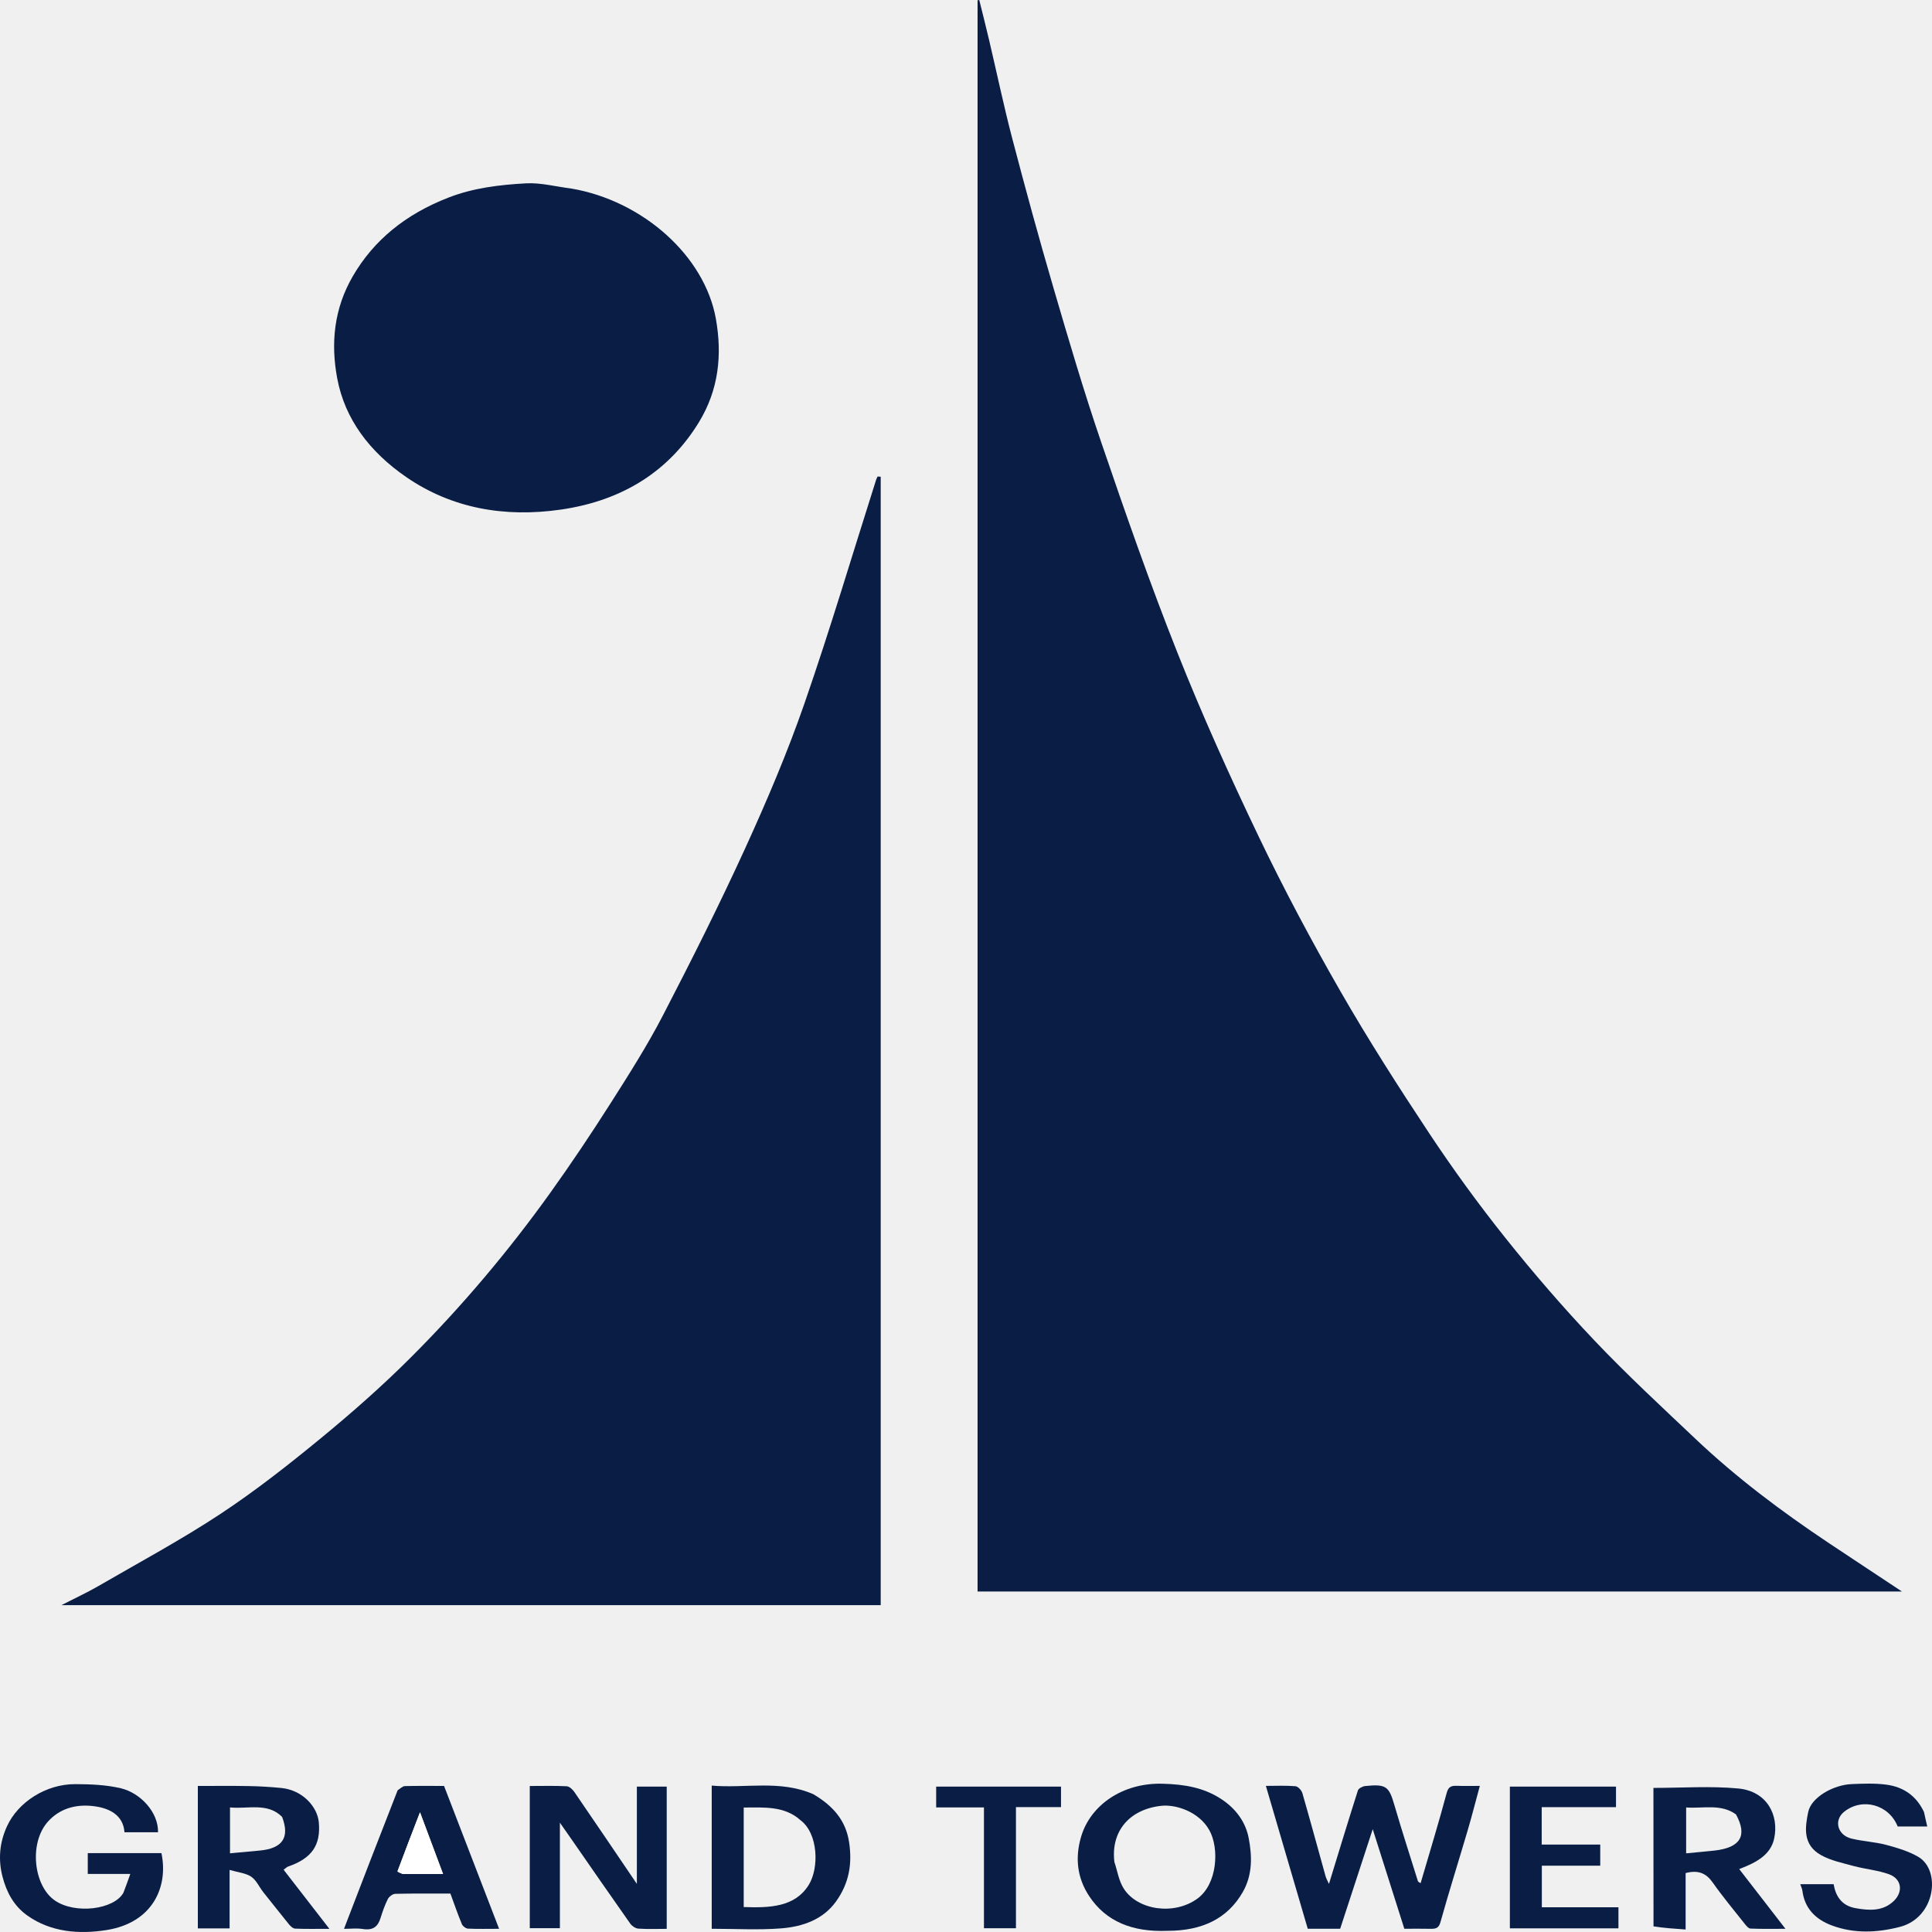
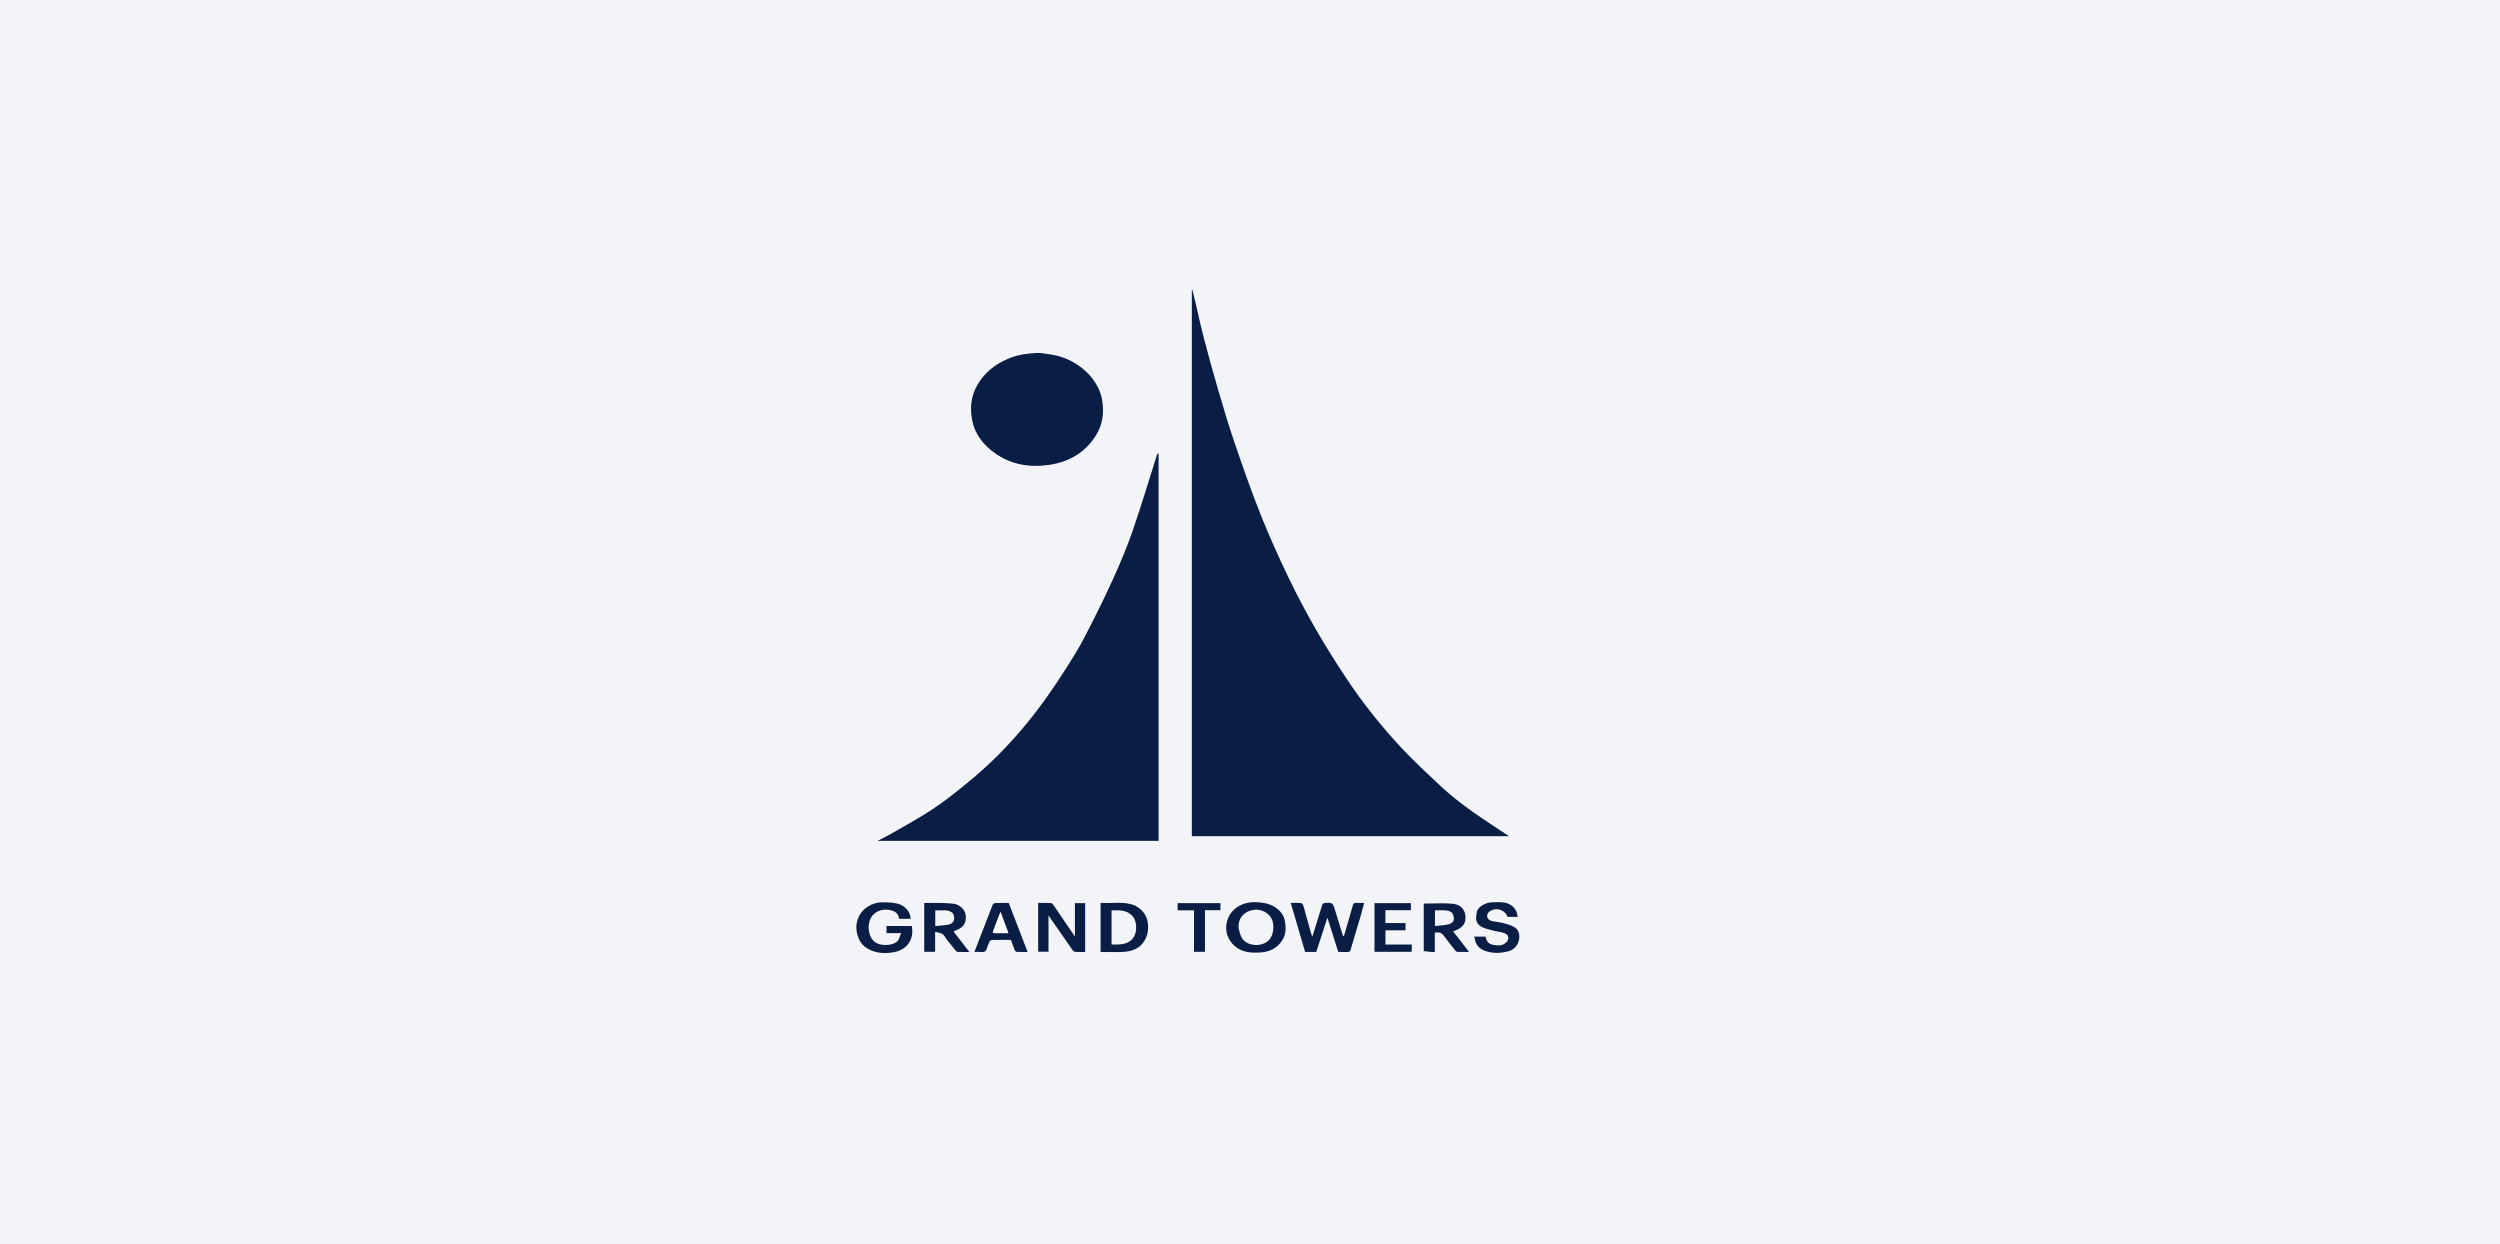
- <svg xmlns="http://www.w3.org/2000/svg" width="75" height="75" viewBox="0 0 75 75" fill="none">
-   <path d="M37.949 19.119C37.949 12.724 37.949 6.367 37.949 0.01C37.971 0.007 37.993 0.003 38.015 0C38.141 0.511 38.272 1.022 38.392 1.534C38.694 2.815 38.962 4.102 39.296 5.377C39.802 7.309 40.329 9.239 40.891 11.16C41.48 13.174 42.072 15.19 42.754 17.183C43.688 19.917 44.639 22.649 45.711 25.346C46.666 27.751 47.737 30.125 48.863 32.476C49.834 34.502 50.897 36.499 52.026 38.465C53.105 40.343 54.281 42.184 55.489 44.005C56.405 45.386 57.388 46.739 58.435 48.051C59.527 49.419 60.68 50.757 61.901 52.043C63.153 53.363 64.505 54.614 65.839 55.876C67.403 57.356 69.149 58.67 70.987 59.896C71.921 60.519 72.86 61.137 73.833 61.782C61.877 61.782 49.941 61.782 37.949 61.782C37.949 47.589 37.949 33.373 37.949 19.119Z" fill="#0A1E45" />
-   <path d="M34.189 44.784C34.189 50.646 34.189 56.469 34.189 62.311C23.614 62.311 13.067 62.311 2.385 62.311C2.934 62.029 3.384 61.822 3.804 61.579C5.398 60.655 7.033 59.776 8.555 58.772C9.932 57.863 11.22 56.847 12.476 55.815C13.68 54.825 14.848 53.795 15.933 52.711C17.944 50.702 19.749 48.557 21.364 46.301C22.179 45.163 22.955 44.003 23.701 42.831C24.415 41.71 25.13 40.584 25.734 39.419C26.845 37.277 27.926 35.122 28.924 32.94C29.768 31.092 30.564 29.222 31.224 27.321C32.225 24.439 33.089 21.523 34.012 18.621C34.026 18.579 34.049 18.539 34.068 18.498C34.108 18.501 34.148 18.503 34.189 18.506C34.189 27.253 34.189 36 34.189 44.784Z" fill="#0A1E45" />
-   <path d="M22.178 7.319C24.96 7.795 27.356 9.938 27.79 12.374C28.041 13.779 27.899 15.132 27.135 16.385C26.005 18.24 24.23 19.425 21.782 19.781C19.575 20.102 17.526 19.728 15.772 18.521C14.346 17.54 13.389 16.27 13.092 14.695C12.833 13.321 12.966 11.978 13.698 10.719C14.507 9.328 15.742 8.315 17.42 7.666C18.388 7.291 19.399 7.174 20.421 7.117C20.987 7.086 21.567 7.243 22.178 7.319Z" fill="#0A1E45" />
-   <path d="M51.286 74.874C51.097 74.874 50.95 74.874 50.767 74.874C50.228 73.037 49.691 71.206 49.141 69.328C49.535 69.328 49.915 69.309 50.289 69.341C50.391 69.349 50.526 69.501 50.557 69.606C50.867 70.68 51.158 71.757 51.458 72.833C51.483 72.926 51.536 73.013 51.59 73.134C51.969 71.898 52.333 70.699 52.714 69.504C52.738 69.429 52.891 69.345 52.994 69.334C53.81 69.251 53.917 69.341 54.13 70.072C54.418 71.061 54.736 72.043 55.044 73.028C55.054 73.057 55.108 73.076 55.148 73.105C55.49 71.937 55.845 70.778 56.158 69.611C56.22 69.381 56.309 69.316 56.556 69.325C56.835 69.336 57.114 69.328 57.447 69.328C57.281 69.937 57.136 70.511 56.968 71.079C56.621 72.258 56.249 73.433 55.919 74.615C55.858 74.831 55.763 74.881 55.54 74.876C55.2 74.869 54.861 74.874 54.516 74.874C54.104 73.578 53.699 72.302 53.289 71.008C52.865 72.305 52.449 73.578 52.025 74.874C51.8 74.874 51.564 74.874 51.286 74.874Z" fill="#0A1E45" />
-   <path d="M20.566 71.155C20.566 70.537 20.566 69.956 20.566 69.332C21.06 69.332 21.53 69.318 21.997 69.342C22.103 69.348 22.231 69.469 22.296 69.564C23.098 70.732 23.891 71.906 24.723 73.133C24.723 71.849 24.723 70.614 24.723 69.356C25.132 69.356 25.494 69.356 25.882 69.356C25.882 71.182 25.882 73.01 25.882 74.878C25.512 74.878 25.144 74.894 24.78 74.869C24.669 74.862 24.529 74.765 24.467 74.676C23.693 73.579 22.932 72.476 22.167 71.374C22.038 71.189 21.908 71.003 21.735 70.756C21.735 72.159 21.735 73.492 21.735 74.852C21.347 74.852 20.985 74.852 20.566 74.852C20.566 73.639 20.566 72.416 20.566 71.155Z" fill="#0A1E45" />
-   <path d="M45.309 74.954C43.962 75.008 42.934 74.593 42.285 73.612C41.809 72.894 41.732 72.117 41.964 71.315C42.325 70.07 43.586 69.2 45.135 69.244C45.973 69.267 46.723 69.389 47.411 69.84C48.015 70.237 48.362 70.77 48.474 71.353C48.607 72.045 48.629 72.777 48.246 73.447C47.66 74.472 46.679 74.958 45.309 74.954ZM43.261 72.284C43.38 72.634 43.429 73.016 43.631 73.326C44.165 74.146 45.561 74.367 46.478 73.708C47.262 73.144 47.34 71.752 46.946 71.047C46.538 70.318 45.634 70.043 45.089 70.101C43.845 70.232 43.114 71.093 43.261 72.284Z" fill="#0A1E45" />
-   <path d="M4.792 73.474C4.886 73.231 4.963 73.015 5.058 72.746C4.45 72.746 3.937 72.746 3.407 72.746C3.407 72.465 3.407 72.215 3.407 71.938C4.354 71.938 5.309 71.938 6.267 71.938C6.544 73.25 5.924 74.641 4.14 74.924C3.051 75.097 1.972 75 1.073 74.369C0.53 73.988 0.253 73.445 0.102 72.87C-0.075 72.203 -0.024 71.541 0.271 70.897C0.699 69.958 1.783 69.257 2.919 69.26C3.511 69.261 4.125 69.287 4.69 69.42C5.445 69.599 6.151 70.344 6.135 71.129C5.712 71.129 5.288 71.129 4.832 71.129C4.786 70.453 4.229 70.167 3.545 70.105C2.895 70.045 2.303 70.227 1.866 70.709C1.117 71.537 1.299 73.198 2.123 73.772C2.915 74.324 4.433 74.128 4.792 73.474Z" fill="#0A1E45" />
-   <path d="M31.57 69.649C32.36 70.114 32.836 70.686 32.961 71.51C33.088 72.346 32.968 73.098 32.454 73.816C31.962 74.502 31.184 74.794 30.316 74.86C29.436 74.928 28.544 74.875 27.629 74.875C27.629 73.031 27.629 71.205 27.629 69.317C28.929 69.431 30.275 69.085 31.57 69.649ZM31.072 70.658C30.457 70.104 29.666 70.164 28.871 70.169C28.871 71.472 28.871 72.744 28.871 74.031C29.885 74.067 30.862 74.034 31.397 73.169C31.803 72.512 31.766 71.174 31.072 70.658Z" fill="#0A1E45" />
-   <path d="M10.219 73.452C10.051 73.234 9.95 72.988 9.748 72.851C9.546 72.714 9.243 72.687 8.913 72.59C8.913 73.411 8.913 74.126 8.913 74.86C8.482 74.86 8.09 74.86 7.68 74.86C7.68 73.025 7.68 71.206 7.68 69.331C8.332 69.331 8.992 69.322 9.653 69.335C10.075 69.342 10.499 69.368 10.919 69.409C11.746 69.49 12.321 70.139 12.376 70.739C12.458 71.637 12.1 72.142 11.188 72.458C11.136 72.475 11.097 72.52 11.01 72.583C11.587 73.328 12.163 74.071 12.787 74.877C12.298 74.877 11.877 74.887 11.457 74.869C11.372 74.866 11.273 74.771 11.214 74.698C10.884 74.293 10.565 73.882 10.219 73.452ZM10.951 70.531C10.384 69.963 9.63 70.234 8.929 70.164C8.929 70.764 8.929 71.326 8.929 71.945C9.33 71.908 9.703 71.873 10.076 71.839C10.961 71.758 11.259 71.34 10.951 70.531Z" fill="#0A1E45" />
-   <path d="M64.189 74.781C64.186 72.951 64.186 71.158 64.186 69.406C65.307 69.406 66.402 69.328 67.473 69.428C68.61 69.535 69.063 70.476 68.874 71.368C68.741 71.994 68.202 72.299 67.516 72.557C68.108 73.321 68.683 74.064 69.311 74.876C68.818 74.876 68.386 74.886 67.955 74.867C67.875 74.864 67.786 74.754 67.727 74.679C67.306 74.148 66.871 73.625 66.485 73.077C66.238 72.727 65.938 72.581 65.436 72.712C65.436 73.41 65.436 74.126 65.436 74.903C64.993 74.872 64.593 74.845 64.189 74.781ZM67.391 70.435C66.805 70.011 66.117 70.213 65.456 70.166C65.456 70.768 65.456 71.33 65.456 71.946C65.844 71.908 66.204 71.878 66.562 71.838C67.555 71.725 67.848 71.27 67.391 70.435Z" fill="#0A1E45" />
-   <path d="M74.69 70.344C74.731 70.542 74.77 70.709 74.816 70.904C74.4 70.904 74.035 70.904 73.668 70.904C73.323 70.046 72.292 69.773 71.591 70.331C71.176 70.662 71.33 71.243 71.875 71.374C72.316 71.481 72.786 71.502 73.223 71.618C73.655 71.733 74.101 71.868 74.469 72.083C75.36 72.605 75.137 74.446 73.752 74.802C72.863 75.03 71.978 75.068 71.112 74.746C70.434 74.493 70.05 74.04 69.97 73.405C69.96 73.322 69.918 73.242 69.885 73.143C70.317 73.143 70.73 73.143 71.181 73.143C71.255 73.576 71.467 73.973 72.028 74.074C72.558 74.17 73.098 74.204 73.523 73.79C73.881 73.441 73.832 72.94 73.33 72.758C72.901 72.602 72.416 72.561 71.967 72.441C71.533 72.324 71.07 72.226 70.698 72.019C69.968 71.614 70.073 70.936 70.194 70.343C70.309 69.778 71.162 69.287 71.885 69.258C72.327 69.24 72.779 69.222 73.214 69.278C73.927 69.369 74.409 69.747 74.69 70.344Z" fill="#0A1E45" />
-   <path d="M15.436 69.5C15.544 69.426 15.629 69.339 15.716 69.336C16.219 69.323 16.722 69.33 17.238 69.33C17.947 71.17 18.651 72.997 19.375 74.876C18.926 74.876 18.544 74.887 18.165 74.869C18.082 74.865 17.962 74.773 17.932 74.7C17.774 74.319 17.64 73.93 17.485 73.509C16.794 73.509 16.069 73.501 15.345 73.518C15.244 73.521 15.101 73.63 15.057 73.718C14.938 73.954 14.852 74.204 14.774 74.453C14.677 74.764 14.509 74.952 14.078 74.883C13.853 74.847 13.614 74.877 13.354 74.877C14.049 73.069 14.731 71.297 15.436 69.5ZM15.666 72.749C16.165 72.749 16.663 72.749 17.2 72.749C16.906 71.963 16.626 71.214 16.305 70.353C15.982 71.191 15.702 71.915 15.432 72.641C15.425 72.661 15.532 72.712 15.666 72.749Z" fill="#0A1E45" />
-   <path d="M60.455 74.04C61.267 74.04 62.036 74.04 62.828 74.04C62.828 74.323 62.828 74.581 62.828 74.857C61.428 74.857 60.038 74.857 58.613 74.857C58.613 73.04 58.613 71.211 58.613 69.356C59.963 69.356 61.333 69.356 62.733 69.356C62.733 69.602 62.733 69.86 62.733 70.154C61.784 70.154 60.828 70.154 59.849 70.154C59.849 70.65 59.849 71.111 59.849 71.607C60.608 71.607 61.356 71.607 62.121 71.607C62.121 71.891 62.121 72.141 62.121 72.426C61.379 72.426 60.631 72.426 59.854 72.426C59.854 72.972 59.854 73.483 59.854 74.04C60.037 74.04 60.224 74.04 60.455 74.04Z" fill="#0A1E45" />
-   <path d="M39.439 70.702C39.439 72.104 39.439 73.468 39.439 74.854C39.02 74.854 38.629 74.854 38.197 74.854C38.197 73.299 38.197 71.749 38.197 70.165C37.559 70.165 36.959 70.165 36.342 70.165C36.342 69.882 36.342 69.632 36.342 69.356C37.942 69.356 39.55 69.356 41.188 69.356C41.188 69.6 41.188 69.858 41.188 70.151C40.63 70.151 40.06 70.151 39.439 70.151C39.439 70.345 39.439 70.504 39.439 70.702Z" fill="#0A1E45" />
-   <path d="M15.626 72.748C15.532 72.711 15.425 72.66 15.432 72.64C15.701 71.913 15.982 71.19 16.304 70.352C16.626 71.213 16.905 71.962 17.199 72.748C16.663 72.748 16.164 72.748 15.626 72.748Z" fill="white" />
+ <svg xmlns="http://www.w3.org/2000/svg" width="181" height="90" viewBox="0 0 181 90" fill="none">
+   <rect width="181" height="90" fill="#F2F4F8" />
+   <path d="M86.288 33.236C86.288 29.143 86.288 25.075 86.288 21.006C86.302 21.004 86.316 21.002 86.33 21C86.411 21.327 86.495 21.654 86.572 21.982C86.765 22.802 86.936 23.625 87.15 24.441C87.474 25.678 87.811 26.913 88.171 28.142C88.548 29.431 88.927 30.722 89.363 31.997C89.961 33.747 90.57 35.496 91.255 37.221C91.867 38.76 92.552 40.28 93.273 41.785C93.894 43.081 94.575 44.359 95.297 45.617C95.988 46.82 96.74 47.998 97.513 49.163C98.1 50.047 98.729 50.913 99.399 51.753C100.098 52.628 100.836 53.484 101.617 54.308C102.419 55.152 103.284 55.953 104.138 56.761C105.139 57.708 106.256 58.549 107.432 59.334C108.03 59.732 108.631 60.128 109.254 60.54C101.602 60.54 93.963 60.54 86.288 60.54C86.288 51.457 86.288 42.359 86.288 33.236Z" fill="#0A1E45" />
+   <path d="M83.881 49.663C83.881 53.414 83.881 57.141 83.881 60.88C77.113 60.88 70.363 60.88 63.526 60.88C63.878 60.7 64.166 60.567 64.435 60.411C65.455 59.82 66.501 59.258 67.475 58.615C68.357 58.033 69.181 57.383 69.985 56.722C70.755 56.089 71.503 55.43 72.197 54.736C73.484 53.45 74.64 52.078 75.673 50.634C76.195 49.906 76.691 49.163 77.169 48.413C77.626 47.695 78.083 46.975 78.47 46.229C79.181 44.858 79.873 43.479 80.511 42.083C81.052 40.9 81.561 39.703 81.984 38.487C82.624 36.642 83.177 34.776 83.768 32.919C83.777 32.892 83.791 32.866 83.803 32.84C83.829 32.842 83.855 32.843 83.881 32.845C83.881 38.443 83.881 44.041 83.881 49.663Z" fill="#0A1E45" />
+   <path d="M76.195 25.684C77.975 25.989 79.508 27.361 79.786 28.919C79.947 29.819 79.856 30.685 79.367 31.487C78.644 32.674 77.507 33.432 75.941 33.66C74.528 33.865 73.217 33.626 72.094 32.854C71.182 32.225 70.57 31.413 70.38 30.405C70.214 29.526 70.299 28.666 70.767 27.86C71.285 26.97 72.076 26.322 73.149 25.906C73.769 25.667 74.416 25.591 75.07 25.555C75.432 25.535 75.803 25.636 76.195 25.684Z" fill="#0A1E45" />
+   <path d="M94.823 68.922C94.702 68.922 94.608 68.922 94.491 68.922C94.146 67.745 93.803 66.574 93.45 65.372C93.703 65.372 93.946 65.359 94.185 65.38C94.25 65.385 94.337 65.483 94.357 65.55C94.555 66.237 94.741 66.927 94.933 67.615C94.95 67.674 94.983 67.73 95.018 67.808C95.26 67.016 95.493 66.249 95.737 65.484C95.752 65.436 95.85 65.382 95.916 65.376C96.439 65.322 96.507 65.38 96.644 65.848C96.828 66.481 97.031 67.11 97.229 67.74C97.235 67.758 97.269 67.771 97.295 67.789C97.514 67.041 97.741 66.3 97.942 65.553C97.981 65.406 98.038 65.364 98.196 65.37C98.374 65.377 98.553 65.371 98.766 65.371C98.66 65.762 98.567 66.129 98.46 66.493C98.237 67.247 98 67.999 97.788 68.756C97.749 68.894 97.688 68.926 97.546 68.923C97.329 68.918 97.111 68.922 96.89 68.922C96.627 68.092 96.368 67.275 96.105 66.447C95.834 67.277 95.567 68.092 95.296 68.922C95.152 68.922 95.001 68.922 94.823 68.922Z" fill="#0A1E45" />
+   <path d="M75.163 66.54C75.163 66.145 75.163 65.773 75.163 65.374C75.479 65.374 75.78 65.365 76.079 65.38C76.147 65.384 76.228 65.462 76.27 65.522C76.783 66.27 77.29 67.021 77.823 67.806C77.823 66.985 77.823 66.194 77.823 65.389C78.085 65.389 78.317 65.389 78.565 65.389C78.565 66.558 78.565 67.728 78.565 68.923C78.328 68.923 78.093 68.933 77.86 68.917C77.789 68.913 77.699 68.851 77.659 68.794C77.164 68.092 76.677 67.386 76.188 66.681C76.105 66.562 76.022 66.443 75.911 66.285C75.911 67.183 75.911 68.036 75.911 68.906C75.663 68.906 75.431 68.906 75.163 68.906C75.163 68.13 75.163 67.347 75.163 66.54Z" fill="#0A1E45" />
+   <path d="M90.997 68.97C90.135 69.004 89.477 68.739 89.061 68.111C88.757 67.652 88.708 67.154 88.856 66.641C89.087 65.844 89.894 65.288 90.886 65.316C91.422 65.331 91.902 65.408 92.342 65.697C92.729 65.951 92.951 66.292 93.022 66.665C93.108 67.108 93.122 67.577 92.877 68.005C92.502 68.662 91.874 68.973 90.997 68.97ZM89.686 67.261C89.762 67.485 89.794 67.73 89.923 67.928C90.265 68.453 91.158 68.594 91.745 68.173C92.247 67.812 92.297 66.921 92.044 66.47C91.784 66.003 91.205 65.827 90.856 65.864C90.06 65.948 89.592 66.499 89.686 67.261Z" fill="#0A1E45" />
+   <path d="M65.067 68.023C65.127 67.868 65.176 67.73 65.237 67.557C64.848 67.557 64.52 67.557 64.181 67.557C64.181 67.377 64.181 67.218 64.181 67.04C64.786 67.04 65.398 67.04 66.011 67.04C66.188 67.88 65.791 68.77 64.65 68.951C63.953 69.062 63.262 69 62.687 68.596C62.339 68.352 62.162 68.005 62.065 67.637C61.952 67.21 61.985 66.786 62.173 66.374C62.448 65.773 63.141 65.324 63.868 65.326C64.247 65.327 64.64 65.343 65.001 65.429C65.485 65.543 65.936 66.02 65.926 66.523C65.656 66.523 65.384 66.523 65.092 66.523C65.063 66.09 64.707 65.907 64.269 65.867C63.853 65.829 63.474 65.945 63.194 66.254C62.715 66.784 62.832 67.847 63.359 68.214C63.865 68.567 64.837 68.442 65.067 68.023Z" fill="#0A1E45" />
+   <path d="M82.204 65.576C82.71 65.873 83.014 66.239 83.094 66.766C83.176 67.301 83.099 67.783 82.77 68.242C82.455 68.681 81.957 68.868 81.401 68.911C80.838 68.954 80.267 68.92 79.682 68.92C79.682 67.74 79.682 66.571 79.682 65.363C80.514 65.436 81.375 65.215 82.204 65.576ZM81.885 66.221C81.492 65.866 80.985 65.905 80.476 65.909C80.476 66.743 80.476 67.556 80.476 68.38C81.126 68.403 81.751 68.382 82.093 67.828C82.353 67.408 82.33 66.551 81.885 66.221Z" fill="#0A1E45" />
+   <path d="M68.539 68.011C68.431 67.871 68.367 67.713 68.238 67.626C68.109 67.538 67.915 67.521 67.703 67.459C67.703 67.984 67.703 68.442 67.703 68.911C67.427 68.911 67.177 68.911 66.914 68.911C66.914 67.737 66.914 66.573 66.914 65.373C67.332 65.373 67.754 65.367 68.177 65.375C68.447 65.38 68.719 65.397 68.987 65.423C69.516 65.475 69.885 65.89 69.919 66.274C69.972 66.849 69.743 67.172 69.159 67.374C69.126 67.385 69.101 67.414 69.046 67.454C69.415 67.931 69.783 68.407 70.183 68.923C69.87 68.923 69.6 68.929 69.331 68.918C69.277 68.915 69.214 68.854 69.176 68.808C68.965 68.549 68.761 68.285 68.539 68.011ZM69.008 66.141C68.645 65.777 68.162 65.951 67.714 65.906C67.714 66.29 67.714 66.65 67.714 67.046C67.97 67.022 68.209 67 68.448 66.978C69.014 66.926 69.205 66.659 69.008 66.141Z" fill="#0A1E45" />
+   <path d="M103.081 68.859C103.078 67.688 103.078 66.54 103.078 65.419C103.796 65.419 104.497 65.369 105.182 65.433C105.91 65.501 106.2 66.103 106.079 66.675C105.994 67.076 105.649 67.27 105.21 67.436C105.588 67.925 105.956 68.4 106.358 68.92C106.043 68.92 105.766 68.926 105.491 68.914C105.439 68.912 105.383 68.842 105.344 68.793C105.075 68.454 104.797 68.119 104.55 67.769C104.392 67.545 104.2 67.451 103.879 67.535C103.879 67.982 103.879 68.44 103.879 68.937C103.595 68.918 103.339 68.9 103.081 68.859ZM105.13 66.078C104.755 65.806 104.314 65.936 103.891 65.906C103.891 66.29 103.891 66.65 103.891 67.044C104.14 67.02 104.37 67.001 104.599 66.975C105.235 66.903 105.422 66.612 105.13 66.078Z" fill="#0A1E45" />
+   <path d="M109.802 66.021C109.828 66.147 109.853 66.254 109.882 66.379C109.617 66.379 109.383 66.379 109.148 66.379C108.927 65.83 108.267 65.656 107.819 66.013C107.553 66.224 107.652 66.596 108 66.68C108.282 66.748 108.584 66.762 108.863 66.836C109.139 66.91 109.425 66.996 109.66 67.134C110.231 67.468 110.088 68.646 109.201 68.874C108.633 69.02 108.066 69.044 107.512 68.838C107.078 68.676 106.833 68.386 106.781 67.98C106.774 67.927 106.748 67.876 106.727 67.812C107.004 67.812 107.267 67.812 107.556 67.812C107.604 68.089 107.739 68.343 108.098 68.408C108.437 68.469 108.783 68.491 109.055 68.226C109.284 68.003 109.252 67.682 108.932 67.566C108.657 67.466 108.347 67.44 108.059 67.363C107.782 67.288 107.485 67.225 107.247 67.093C106.78 66.833 106.847 66.4 106.924 66.02C106.998 65.659 107.544 65.344 108.007 65.326C108.29 65.314 108.579 65.303 108.857 65.338C109.314 65.397 109.622 65.639 109.802 66.021Z" fill="#0A1E45" />
+   <path d="M71.878 65.481C71.948 65.434 72.002 65.378 72.058 65.376C72.38 65.368 72.702 65.372 73.032 65.372C73.486 66.55 73.936 67.719 74.4 68.922C74.112 68.922 73.868 68.928 73.625 68.917C73.572 68.914 73.495 68.856 73.476 68.809C73.375 68.565 73.289 68.317 73.19 68.047C72.748 68.047 72.284 68.042 71.821 68.053C71.756 68.054 71.664 68.124 71.636 68.181C71.56 68.332 71.505 68.492 71.455 68.651C71.393 68.85 71.285 68.97 71.01 68.926C70.866 68.903 70.712 68.922 70.546 68.922C70.991 67.765 71.427 66.631 71.878 65.481ZM72.026 67.561C72.345 67.561 72.664 67.561 73.007 67.561C72.819 67.057 72.64 66.578 72.435 66.027C72.228 66.563 72.049 67.026 71.876 67.492C71.872 67.504 71.94 67.537 72.026 67.561Z" fill="#0A1E45" />
+   <path d="M100.691 68.386C101.211 68.386 101.703 68.386 102.21 68.386C102.21 68.568 102.21 68.733 102.21 68.91C101.314 68.91 100.424 68.91 99.513 68.91C99.513 67.746 99.513 66.576 99.513 65.389C100.376 65.389 101.254 65.389 102.15 65.389C102.15 65.547 102.15 65.712 102.15 65.9C101.542 65.9 100.93 65.9 100.303 65.9C100.303 66.217 100.303 66.512 100.303 66.83C100.789 66.83 101.268 66.83 101.758 66.83C101.758 67.012 101.758 67.171 101.758 67.354C101.283 67.354 100.804 67.354 100.307 67.354C100.307 67.703 100.307 68.03 100.307 68.386C100.424 68.386 100.543 68.386 100.691 68.386Z" fill="#0A1E45" />
+   <path d="M87.241 66.25C87.241 67.147 87.241 68.021 87.241 68.908C86.973 68.908 86.723 68.908 86.446 68.908C86.446 67.912 86.446 66.921 86.446 65.907C86.038 65.907 85.654 65.907 85.259 65.907C85.259 65.725 85.259 65.566 85.259 65.389C86.283 65.389 87.312 65.389 88.361 65.389C88.361 65.545 88.361 65.71 88.361 65.898C88.003 65.898 87.638 65.898 87.241 65.898C87.241 66.022 87.241 66.124 87.241 66.25Z" fill="#0A1E45" />
+   <path d="M72 67.559C71.94 67.535 71.871 67.503 71.876 67.49C72.049 67.025 72.228 66.562 72.434 66.025C72.64 66.577 72.819 67.056 73.007 67.559C72.664 67.559 72.345 67.559 72 67.559Z" fill="white" />
</svg>
